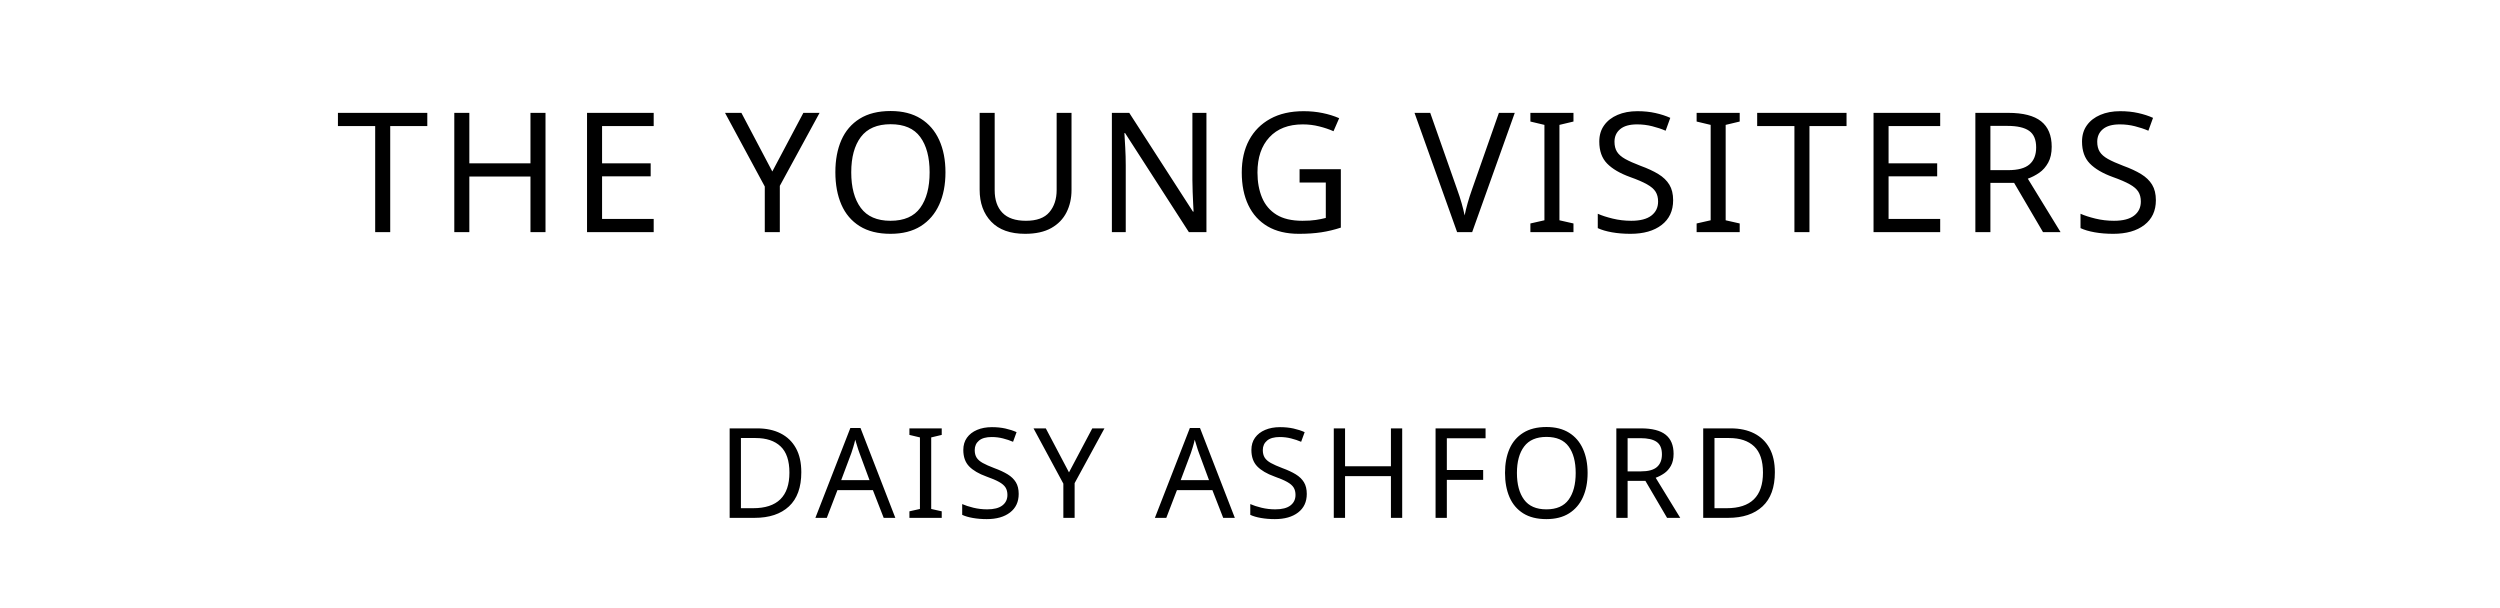
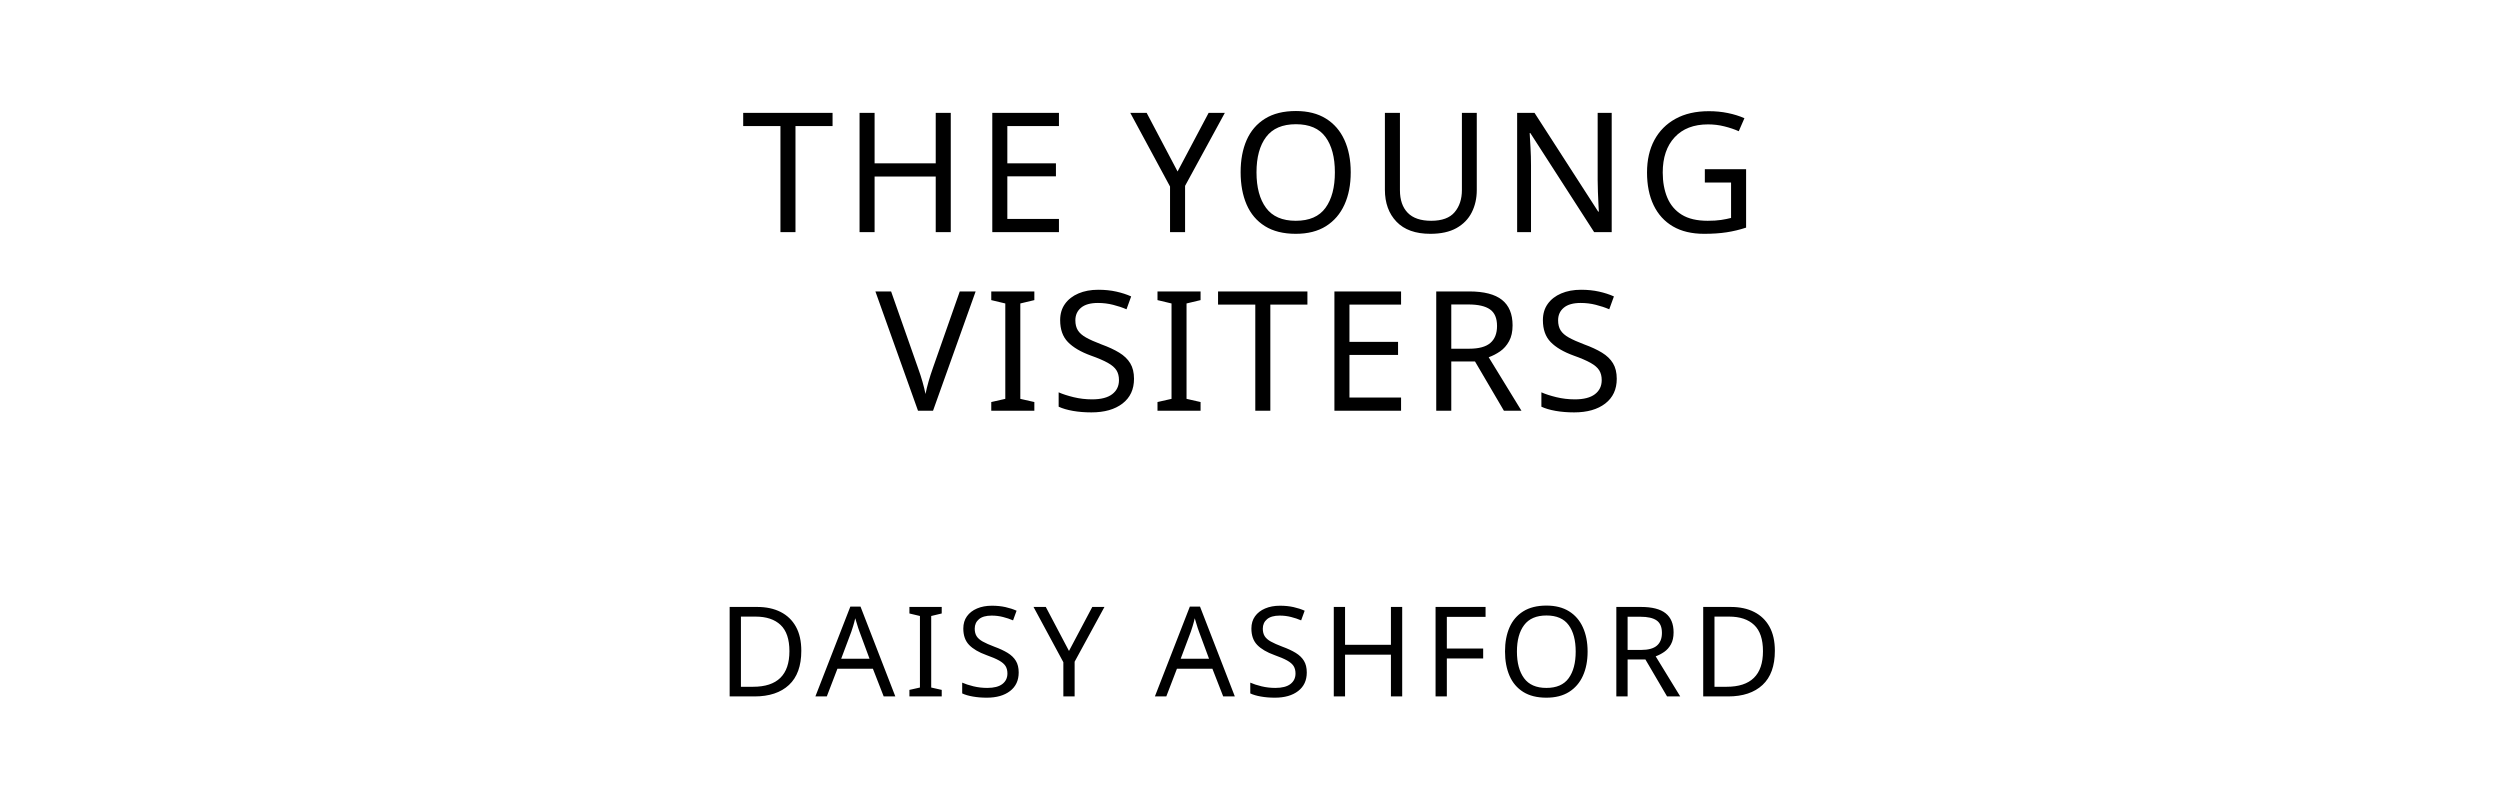
- <svg xmlns="http://www.w3.org/2000/svg" version="1.1" viewBox="0 0 1400 340">
+ <svg xmlns="http://www.w3.org/2000/svg" version="1.1" viewBox="0 0 1400 440">
  <style type="text/css">
		text{
			font-family: "League Spartan";
			letter-spacing: 5px;
			text-anchor: middle;
		}

		.title{
			font-size: 93.567px;
		}

		.author{
			font-size: 70.175px;
		}
	</style>
-   <text class="title" x="700" y="130">THE YOUNG VISITERS</text>
-   <text class="author" x="700" y="290">DAISY ASHFORD</text>
+   <text class="title" x="700" y="130">THE YOUNG</text>
+   <text class="title" x="700" y="230">VISITERS</text>
+   <text class="author" x="700" y="390">DAISY ASHFORD</text>
</svg>
